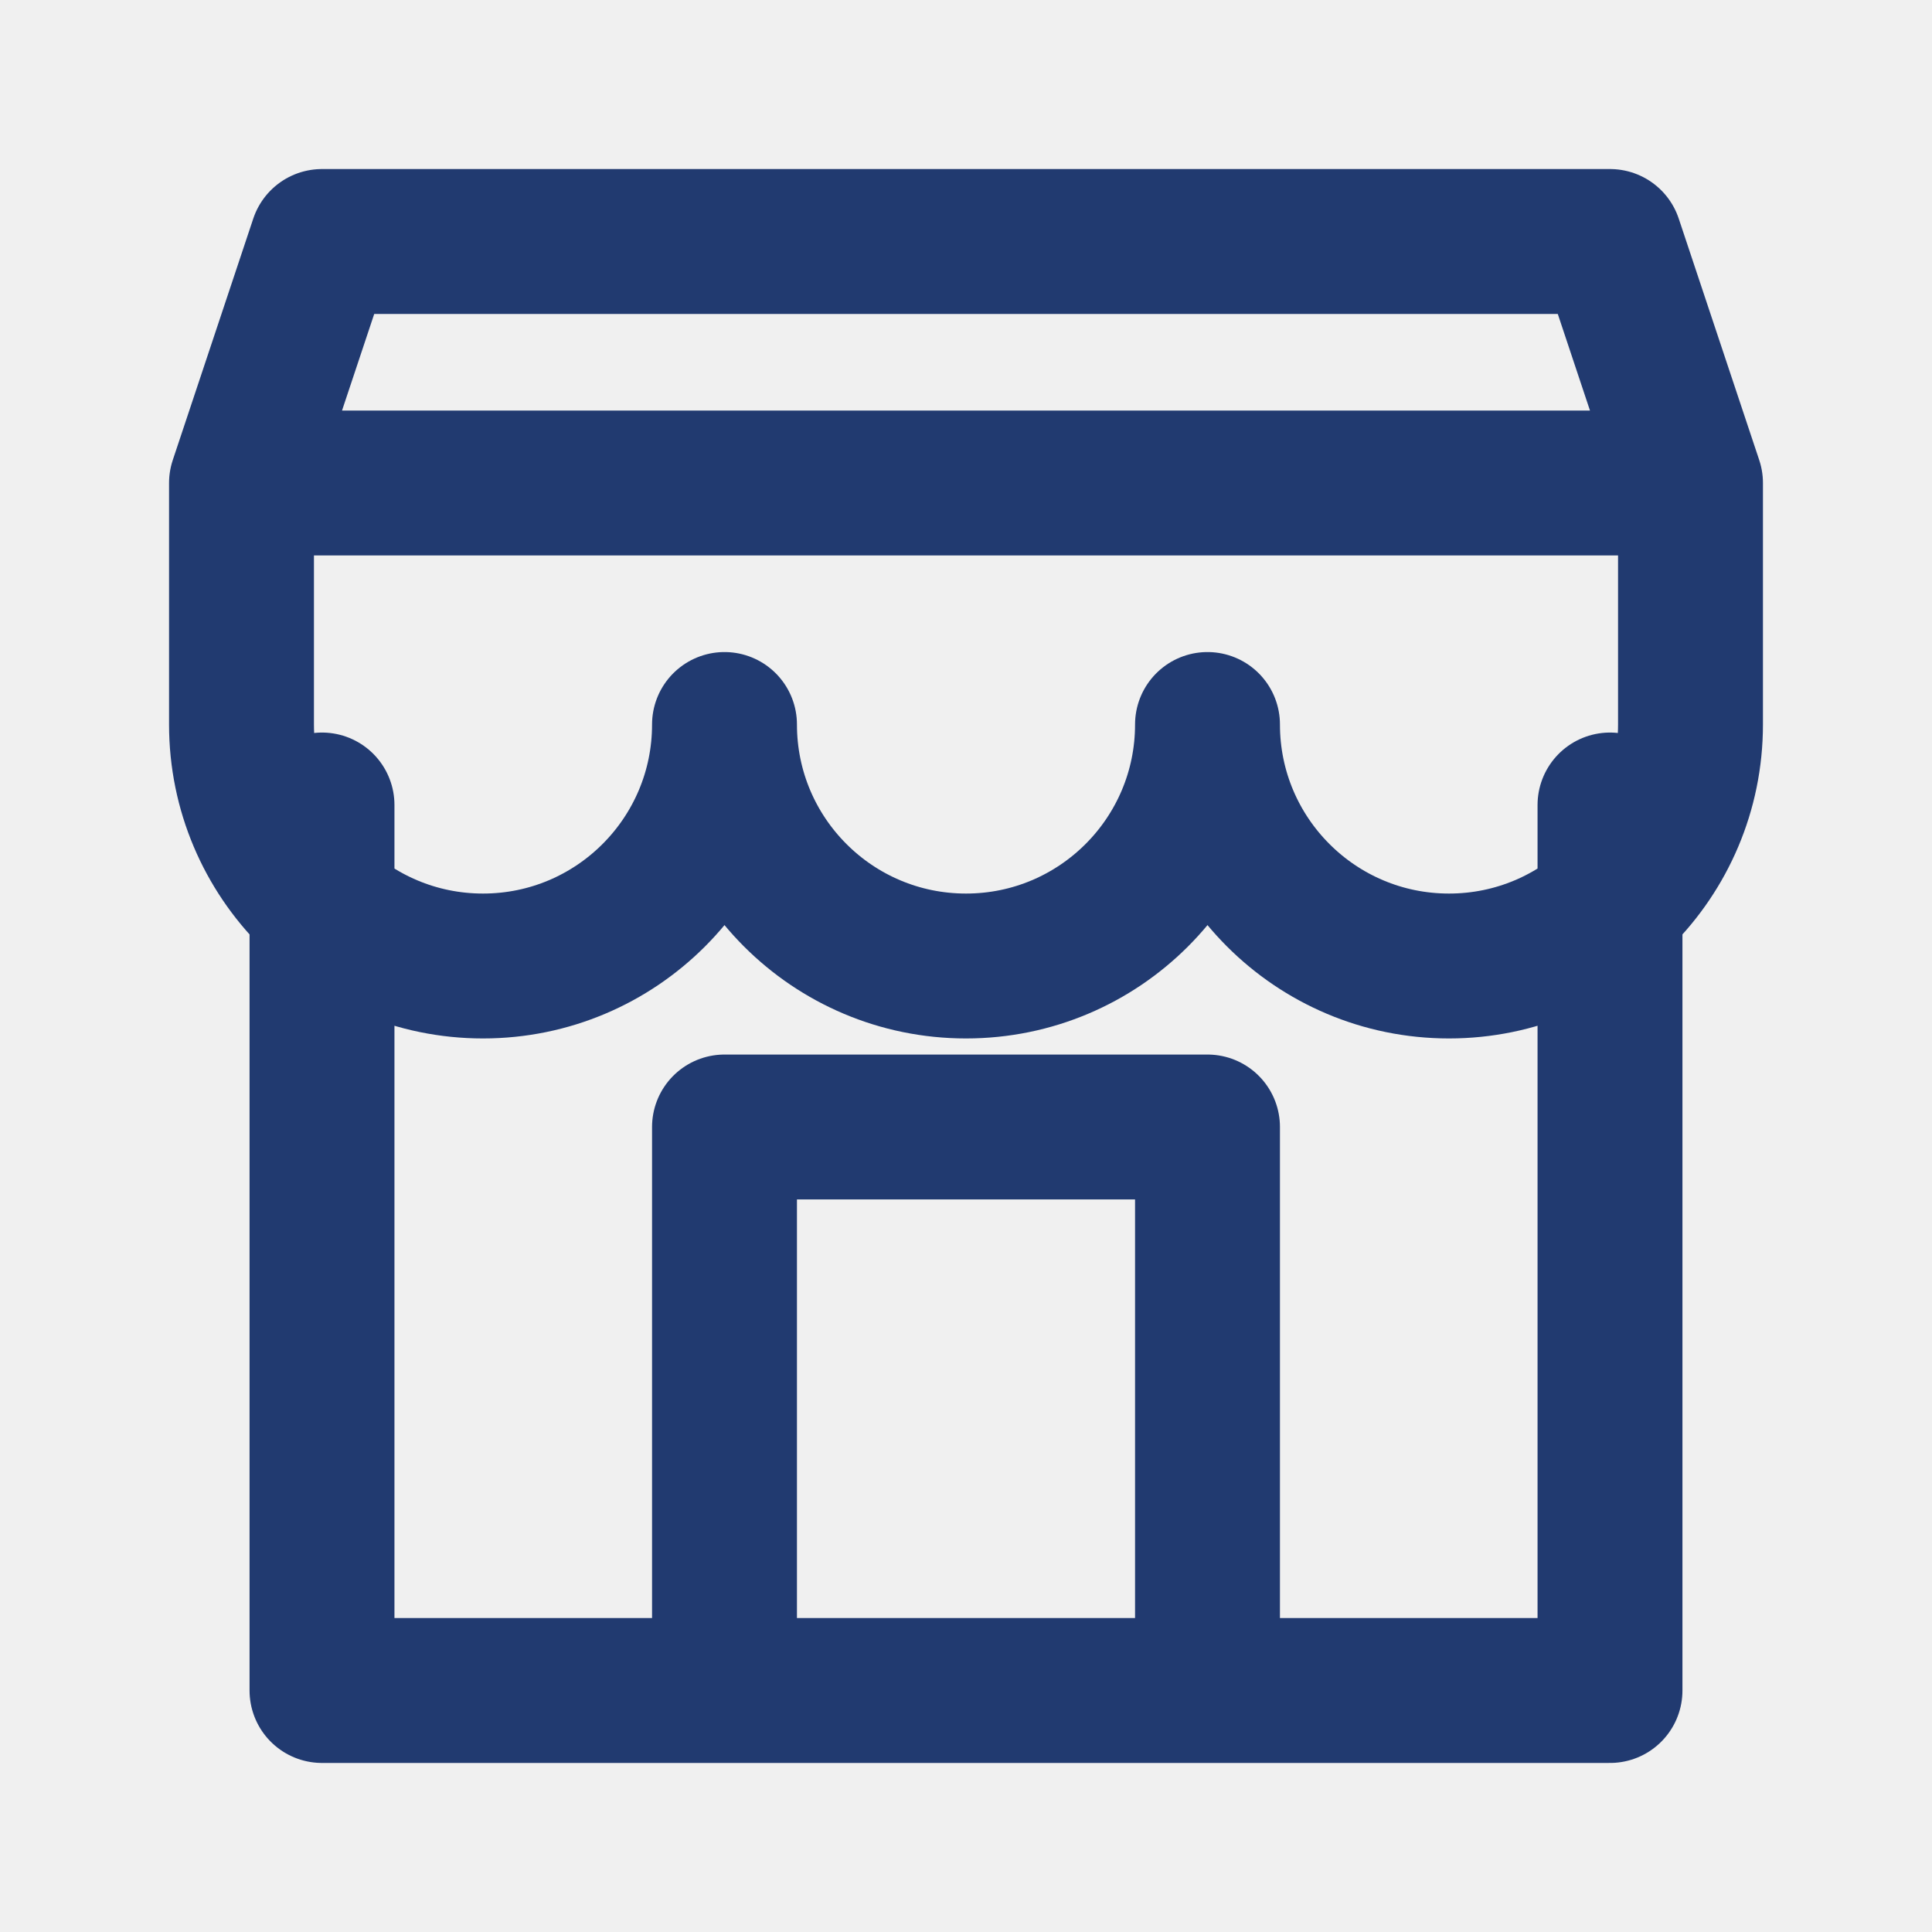
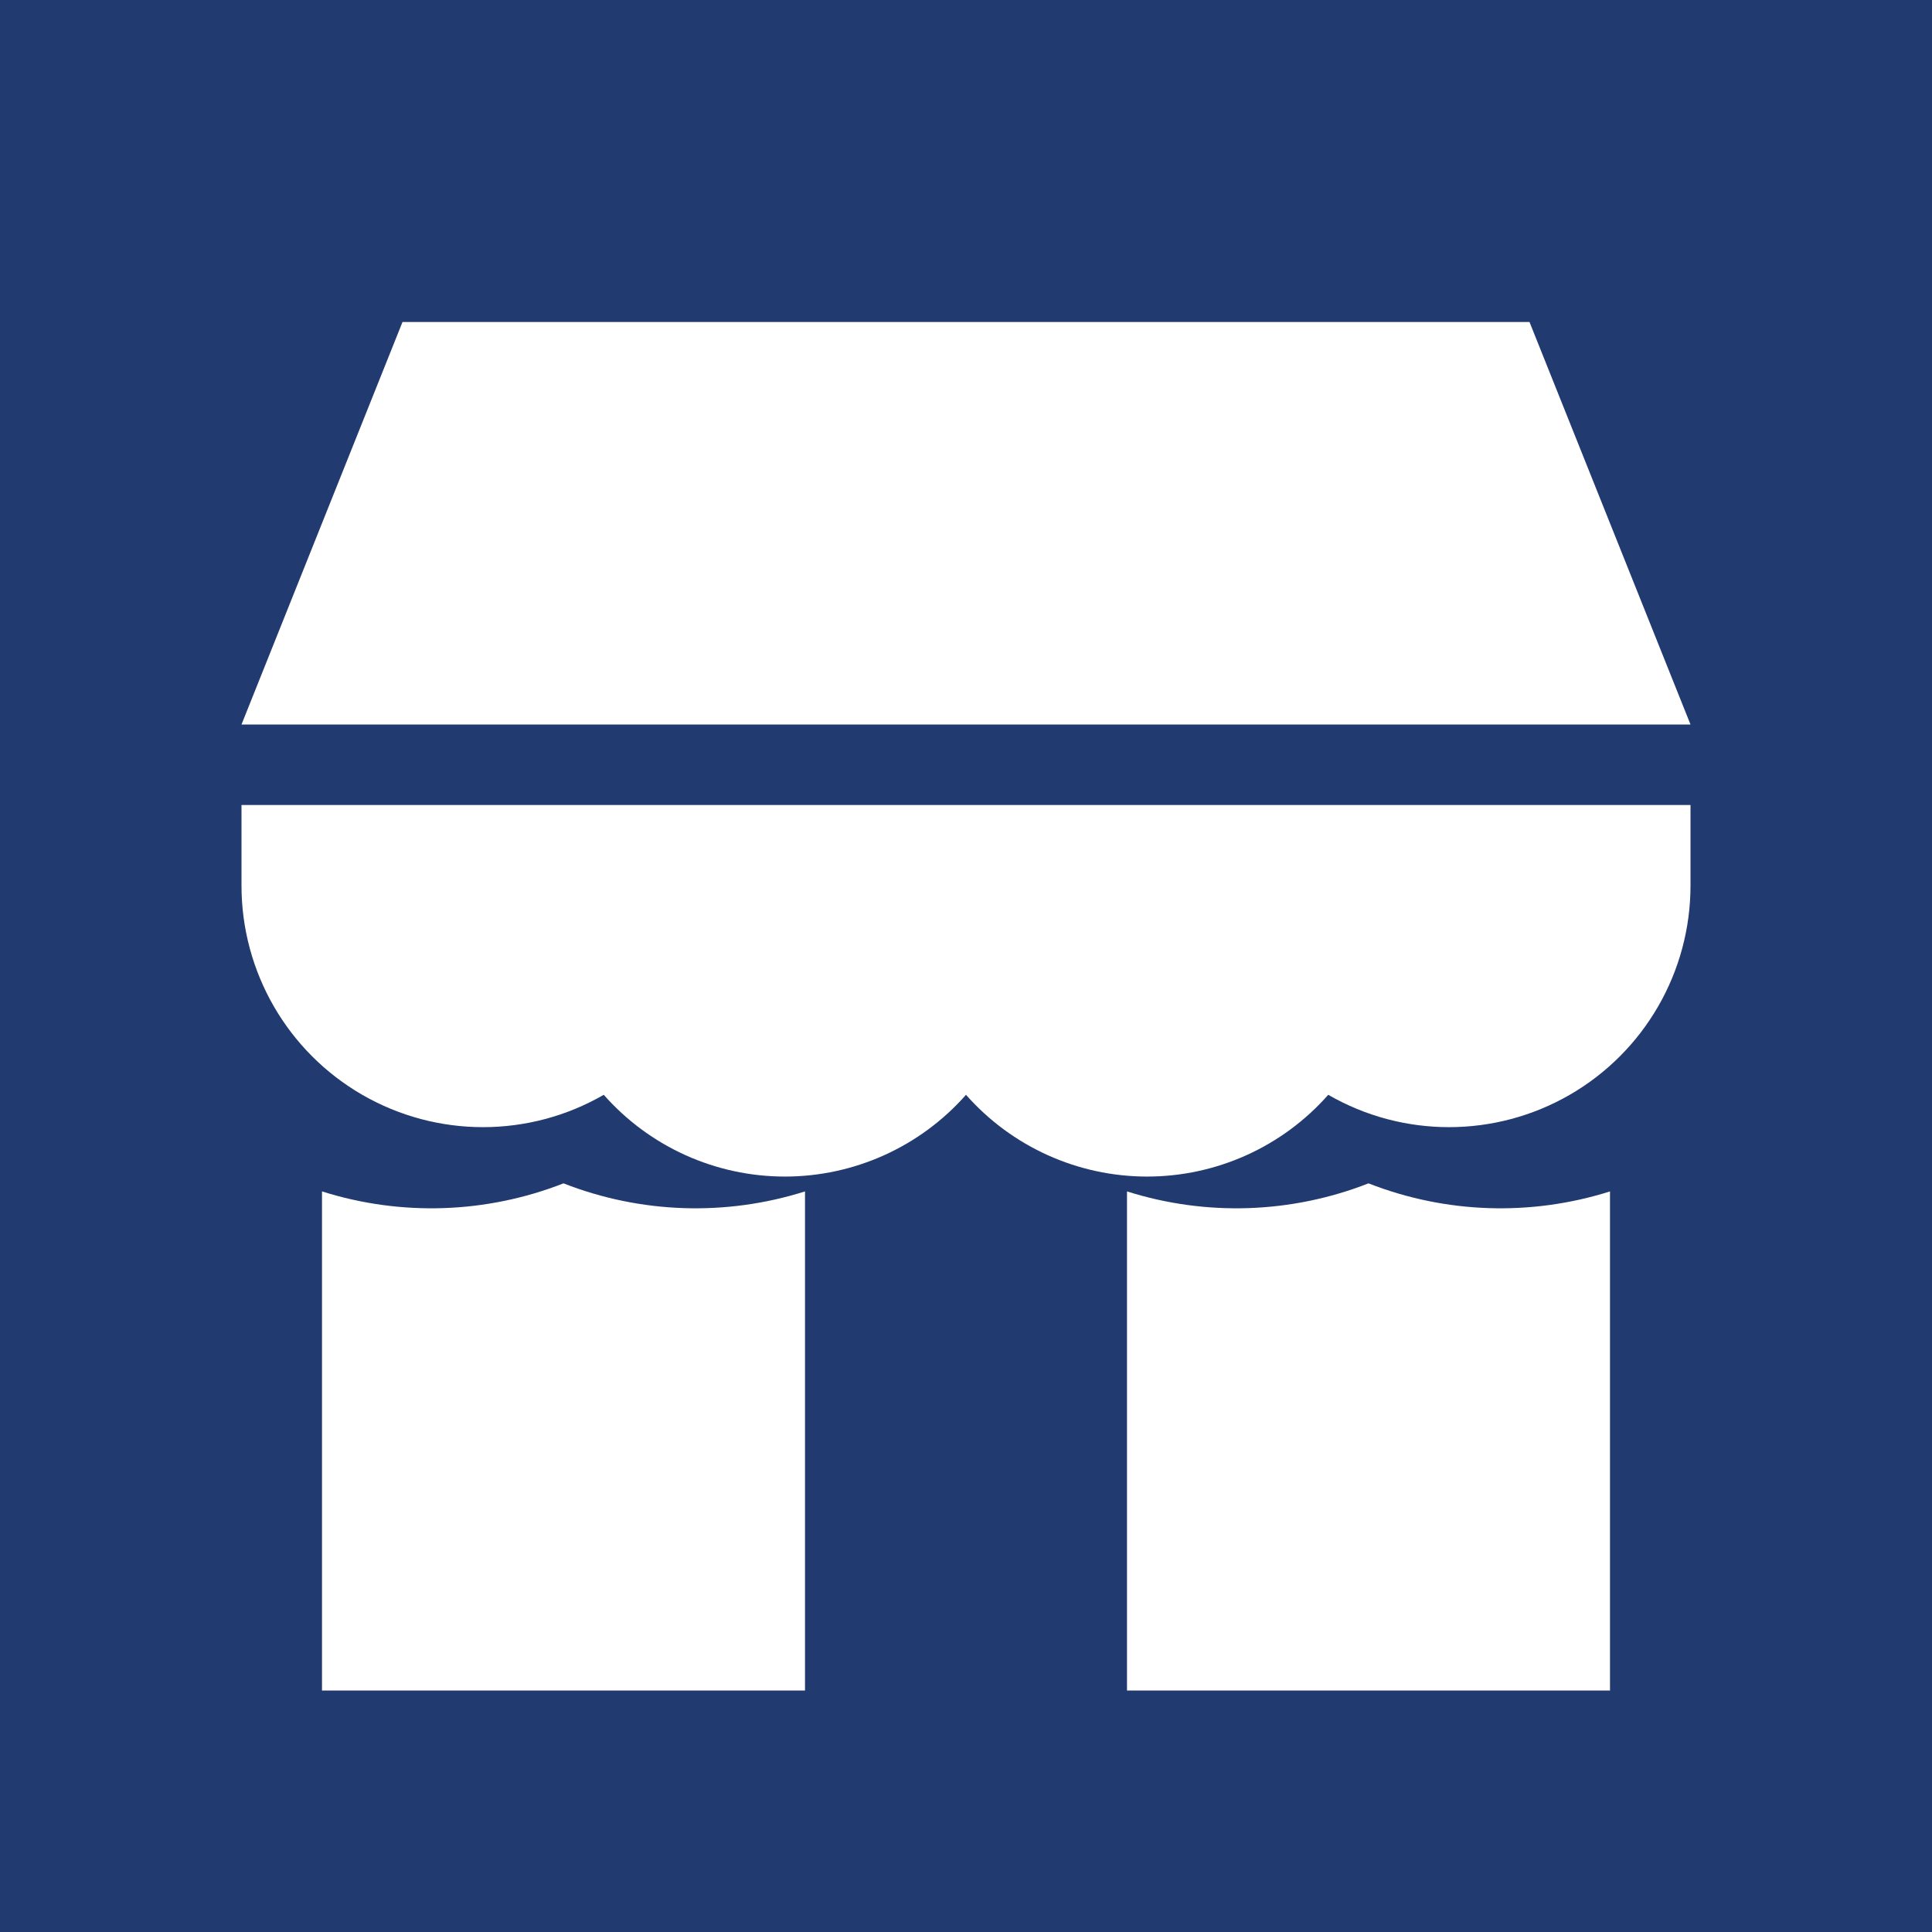
- <svg xmlns="http://www.w3.org/2000/svg" width="24" height="24" viewBox="0 0 24 24" fill="none" stroke="#213a70" stroke-width="1.8" stroke-linecap="round" stroke-linejoin="round" role="img" aria-labelledby="title">
-   <path d="M4 10v11h16V10M3 6l1-3h16l1 3v3a3 3 0 0 1-6 0 3 3 0 0 1-6 0 3 3 0 0 1-6 0V6ZM3 6h18M9 21v-7h6v7" />
+ <svg xmlns="http://www.w3.org/2000/svg" width="24" height="24" viewBox="0 0 24 24" fill="#fff" role="img" aria-labelledby="title">
+   <path fill="#213a70" d="M0 0h24v24H0z" />
+   <path d="M5 4h14l2 5H3l2-5Zm-2 6h18v1a3 3 0 0 1-4.5 2.6 3 3 0 0 1-4.5 0 3 3 0 0 1-4.5 0A3 3 0 0 1 3 11v-1ZM4 14.8a4.5 4.5 0 0 0 3-.1 4.5 4.5 0 0 0 3 .1V21H4v-6.2Zm10 0a4.5 4.5 0 0 0 3-.1 4.5 4.5 0 0 0 3 .1V21h-6v-6.2Z" />
</svg>
